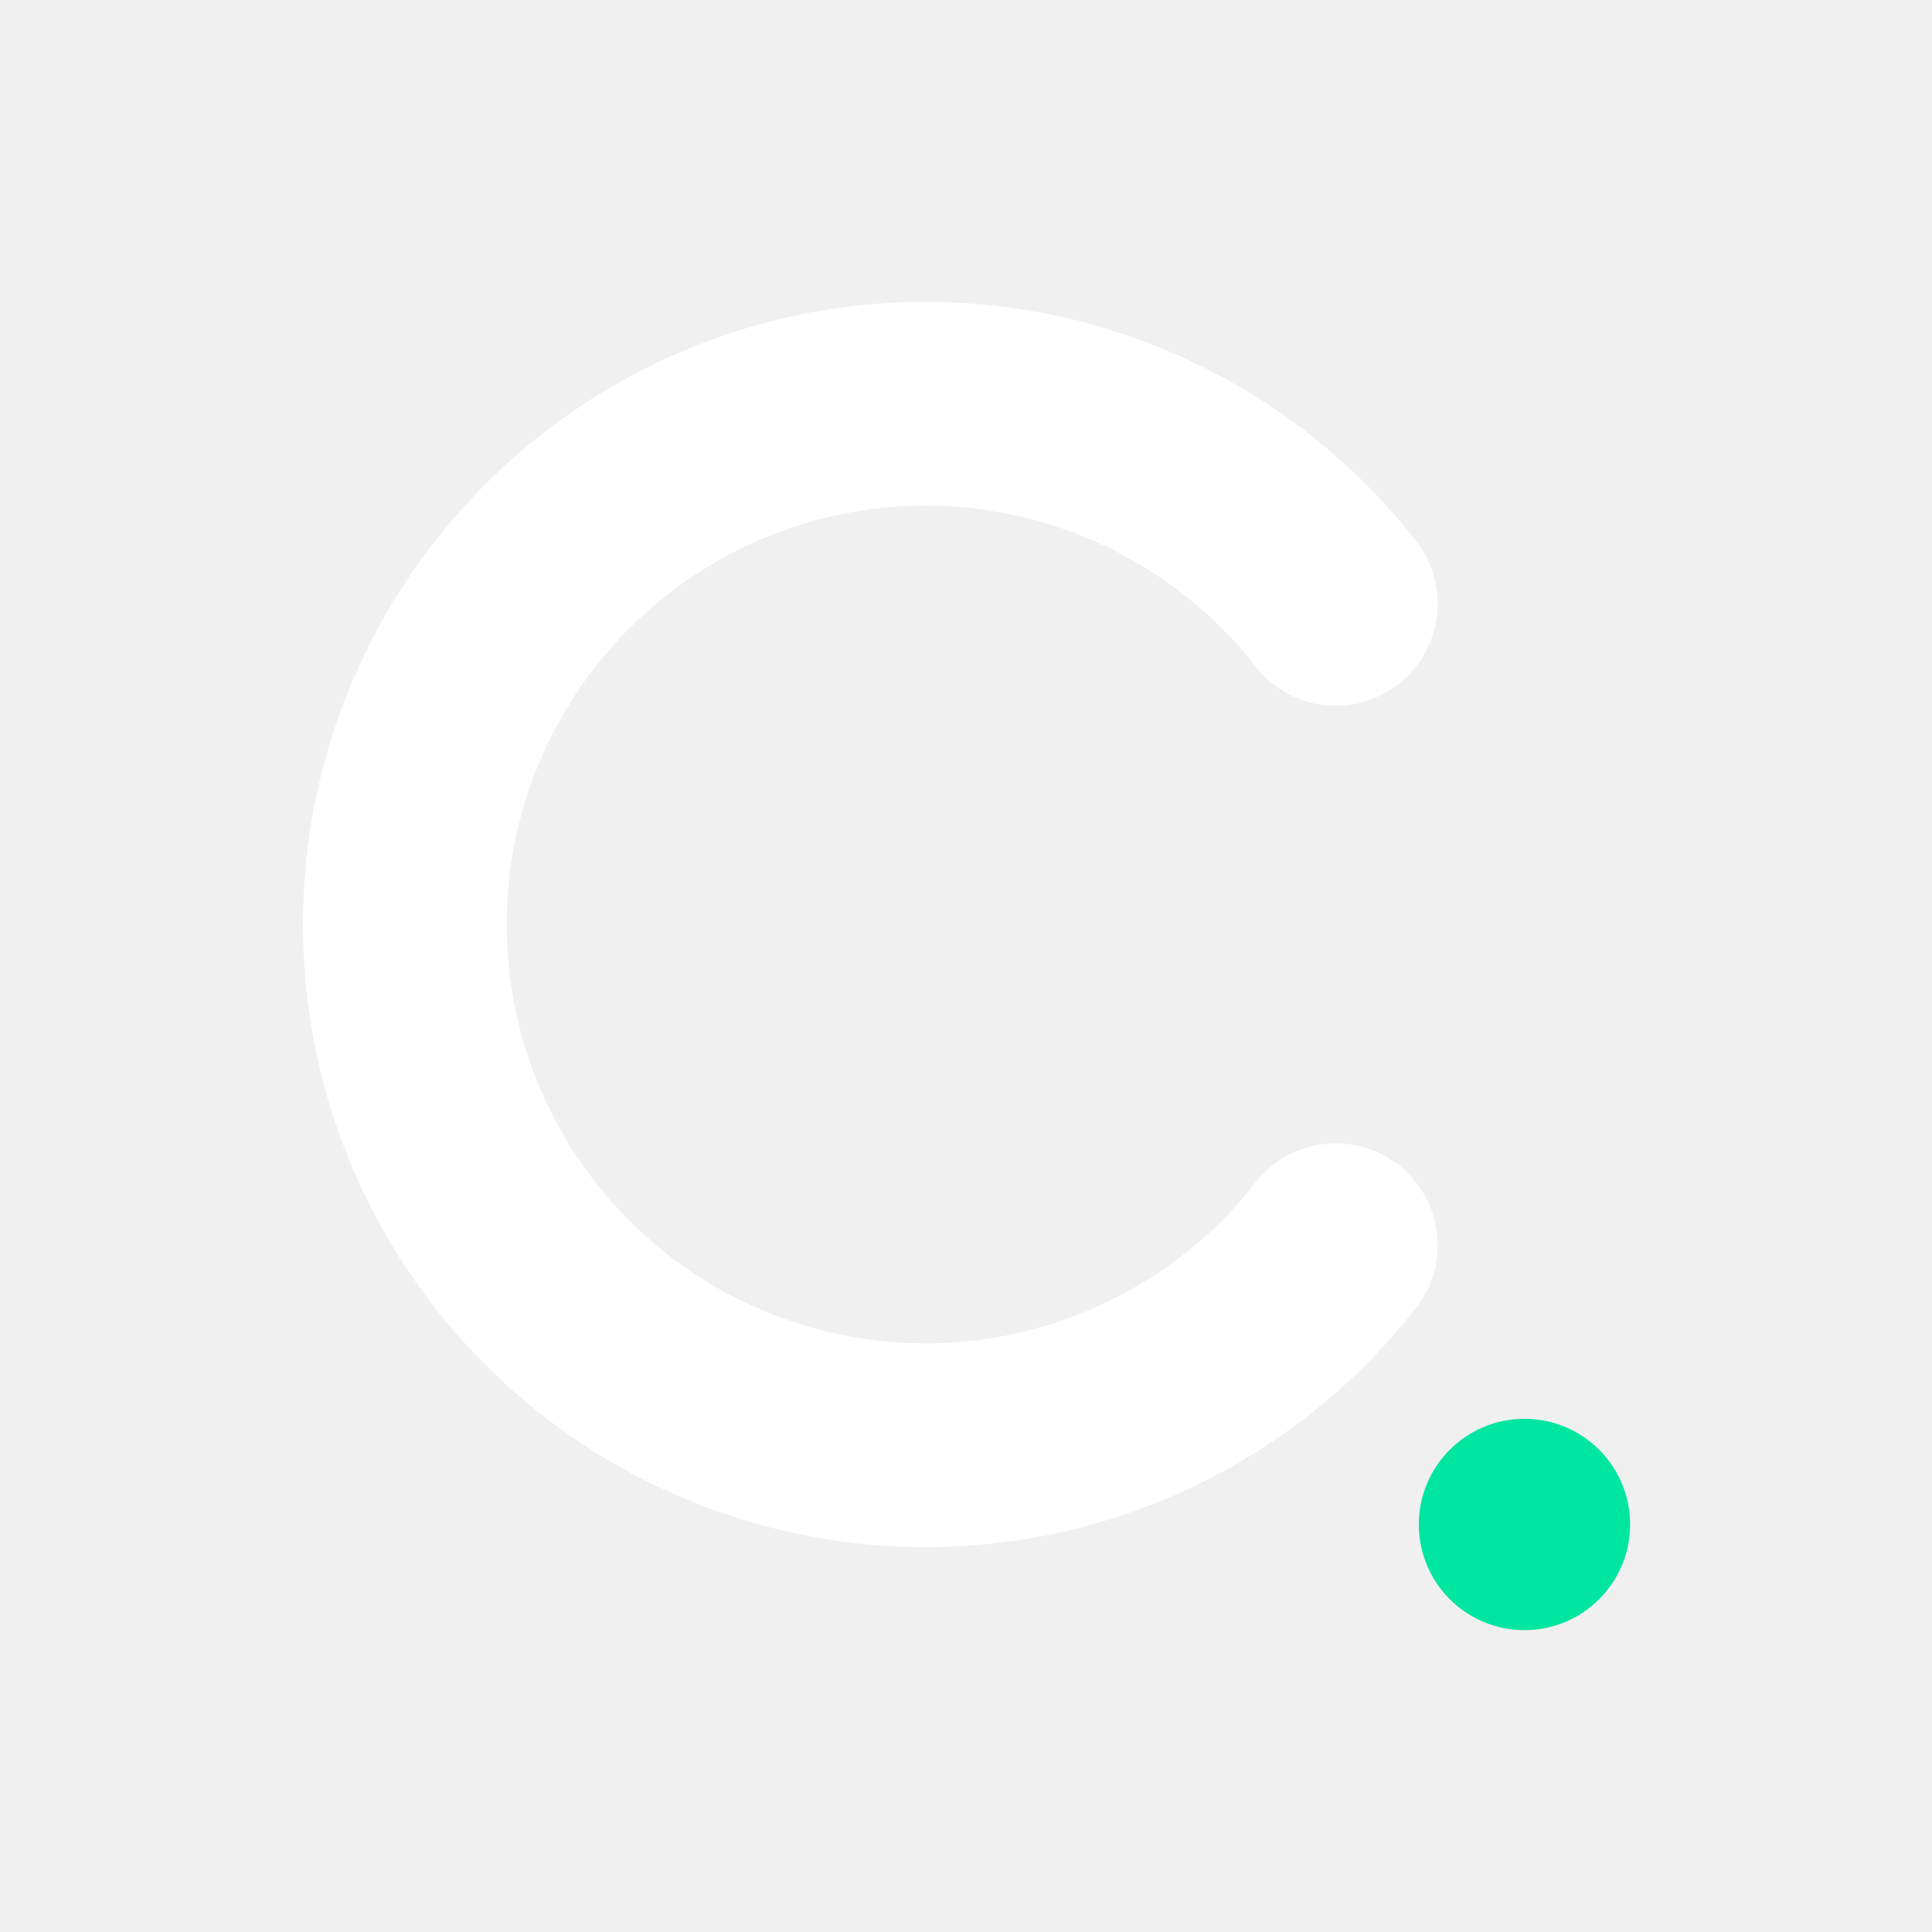
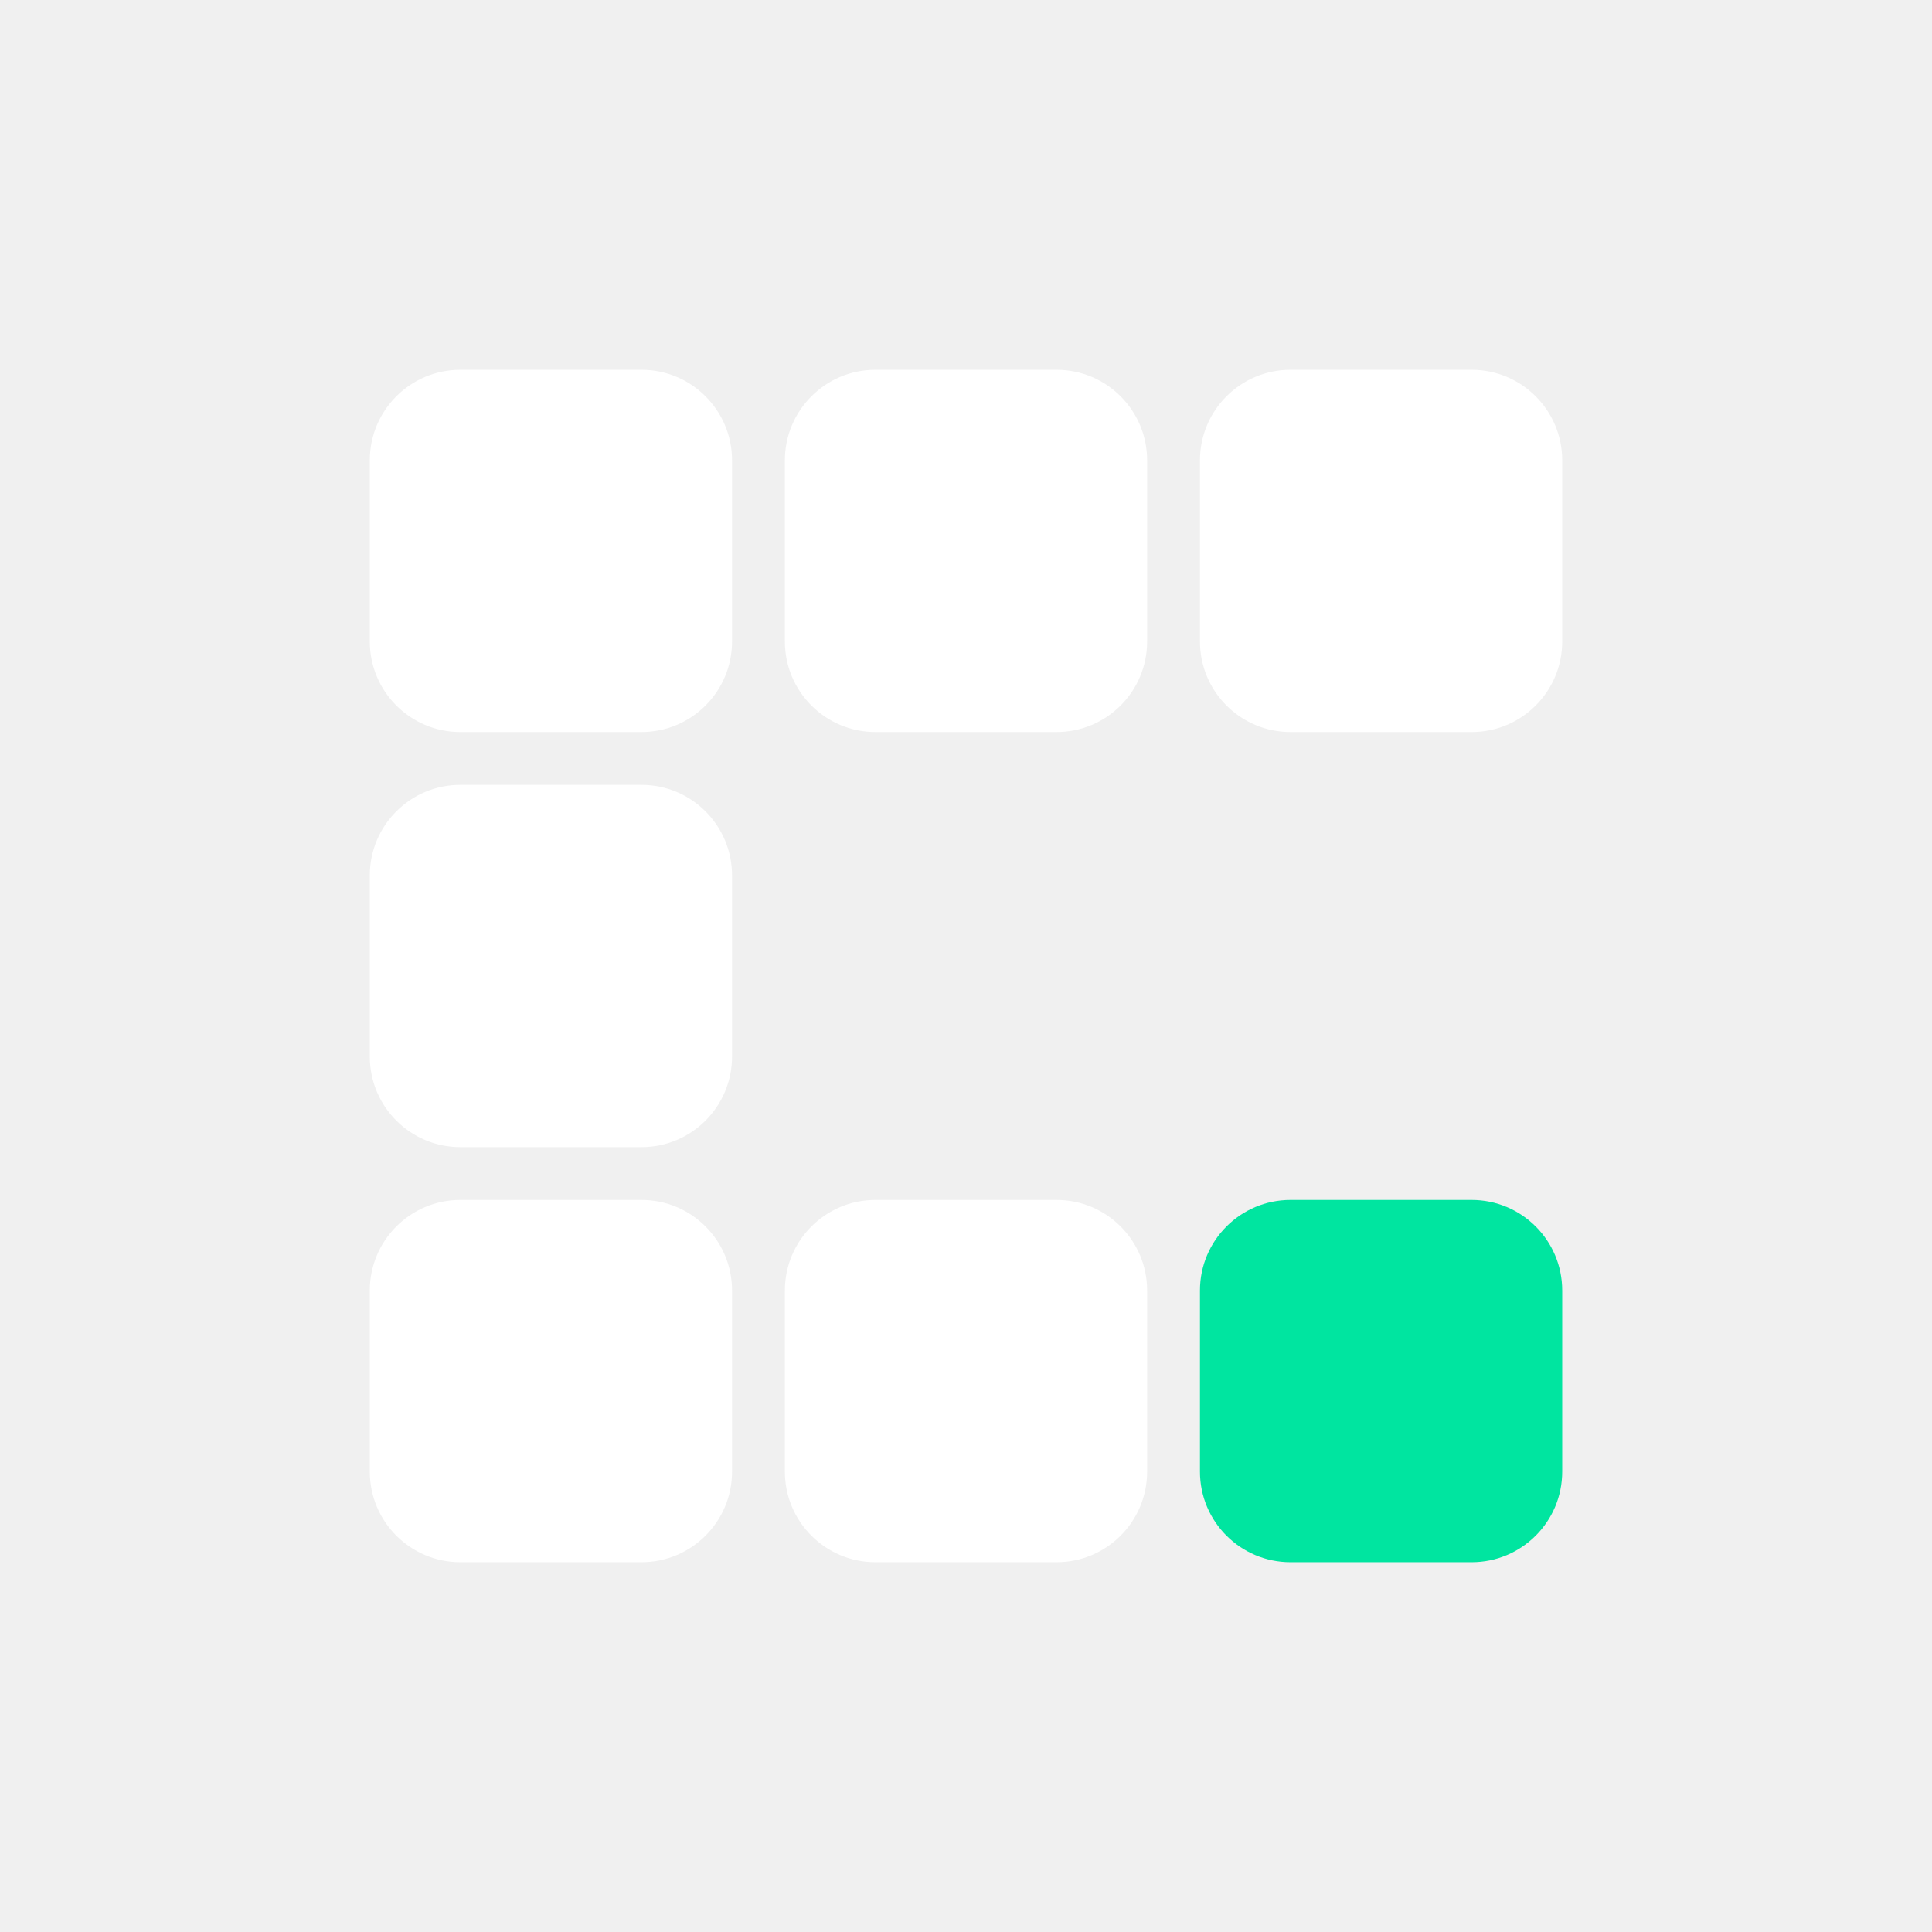
<svg xmlns="http://www.w3.org/2000/svg" viewBox="0 0 512 512">
-   <defs>
-     <linearGradient id="brandGrad" x1="80" y1="80" x2="432" y2="432" gradientUnits="userSpaceOnUse">
-       <stop stop-color="#2563FF" />
-       <stop offset="1" stop-color="#00E5A0" />
-     </linearGradient>
-   </defs>
-   <path d="M 354 160 A 138 138 0 1 0 354 330" fill="none" stroke="#FFFFFF" stroke-width="54" stroke-linecap="round" />
-   <circle cx="404" cy="404" r="28" fill="#00E5A0" />
+   <g fill="#FFFFFF">
+     <rect x="98" y="98" width="96" height="96" rx="24" />
+     <rect x="208" y="98" width="96" height="96" rx="24" />
+     <rect x="318" y="98" width="96" height="96" rx="24" />
+     <rect x="98" y="208" width="96" height="96" rx="24" />
+     <rect x="98" y="318" width="96" height="96" rx="24" />
+     <rect x="208" y="318" width="96" height="96" rx="24" />
+   </g>
+   <rect x="318" y="318" width="96" height="96" rx="24" fill="#00E5A0" />
</svg>
